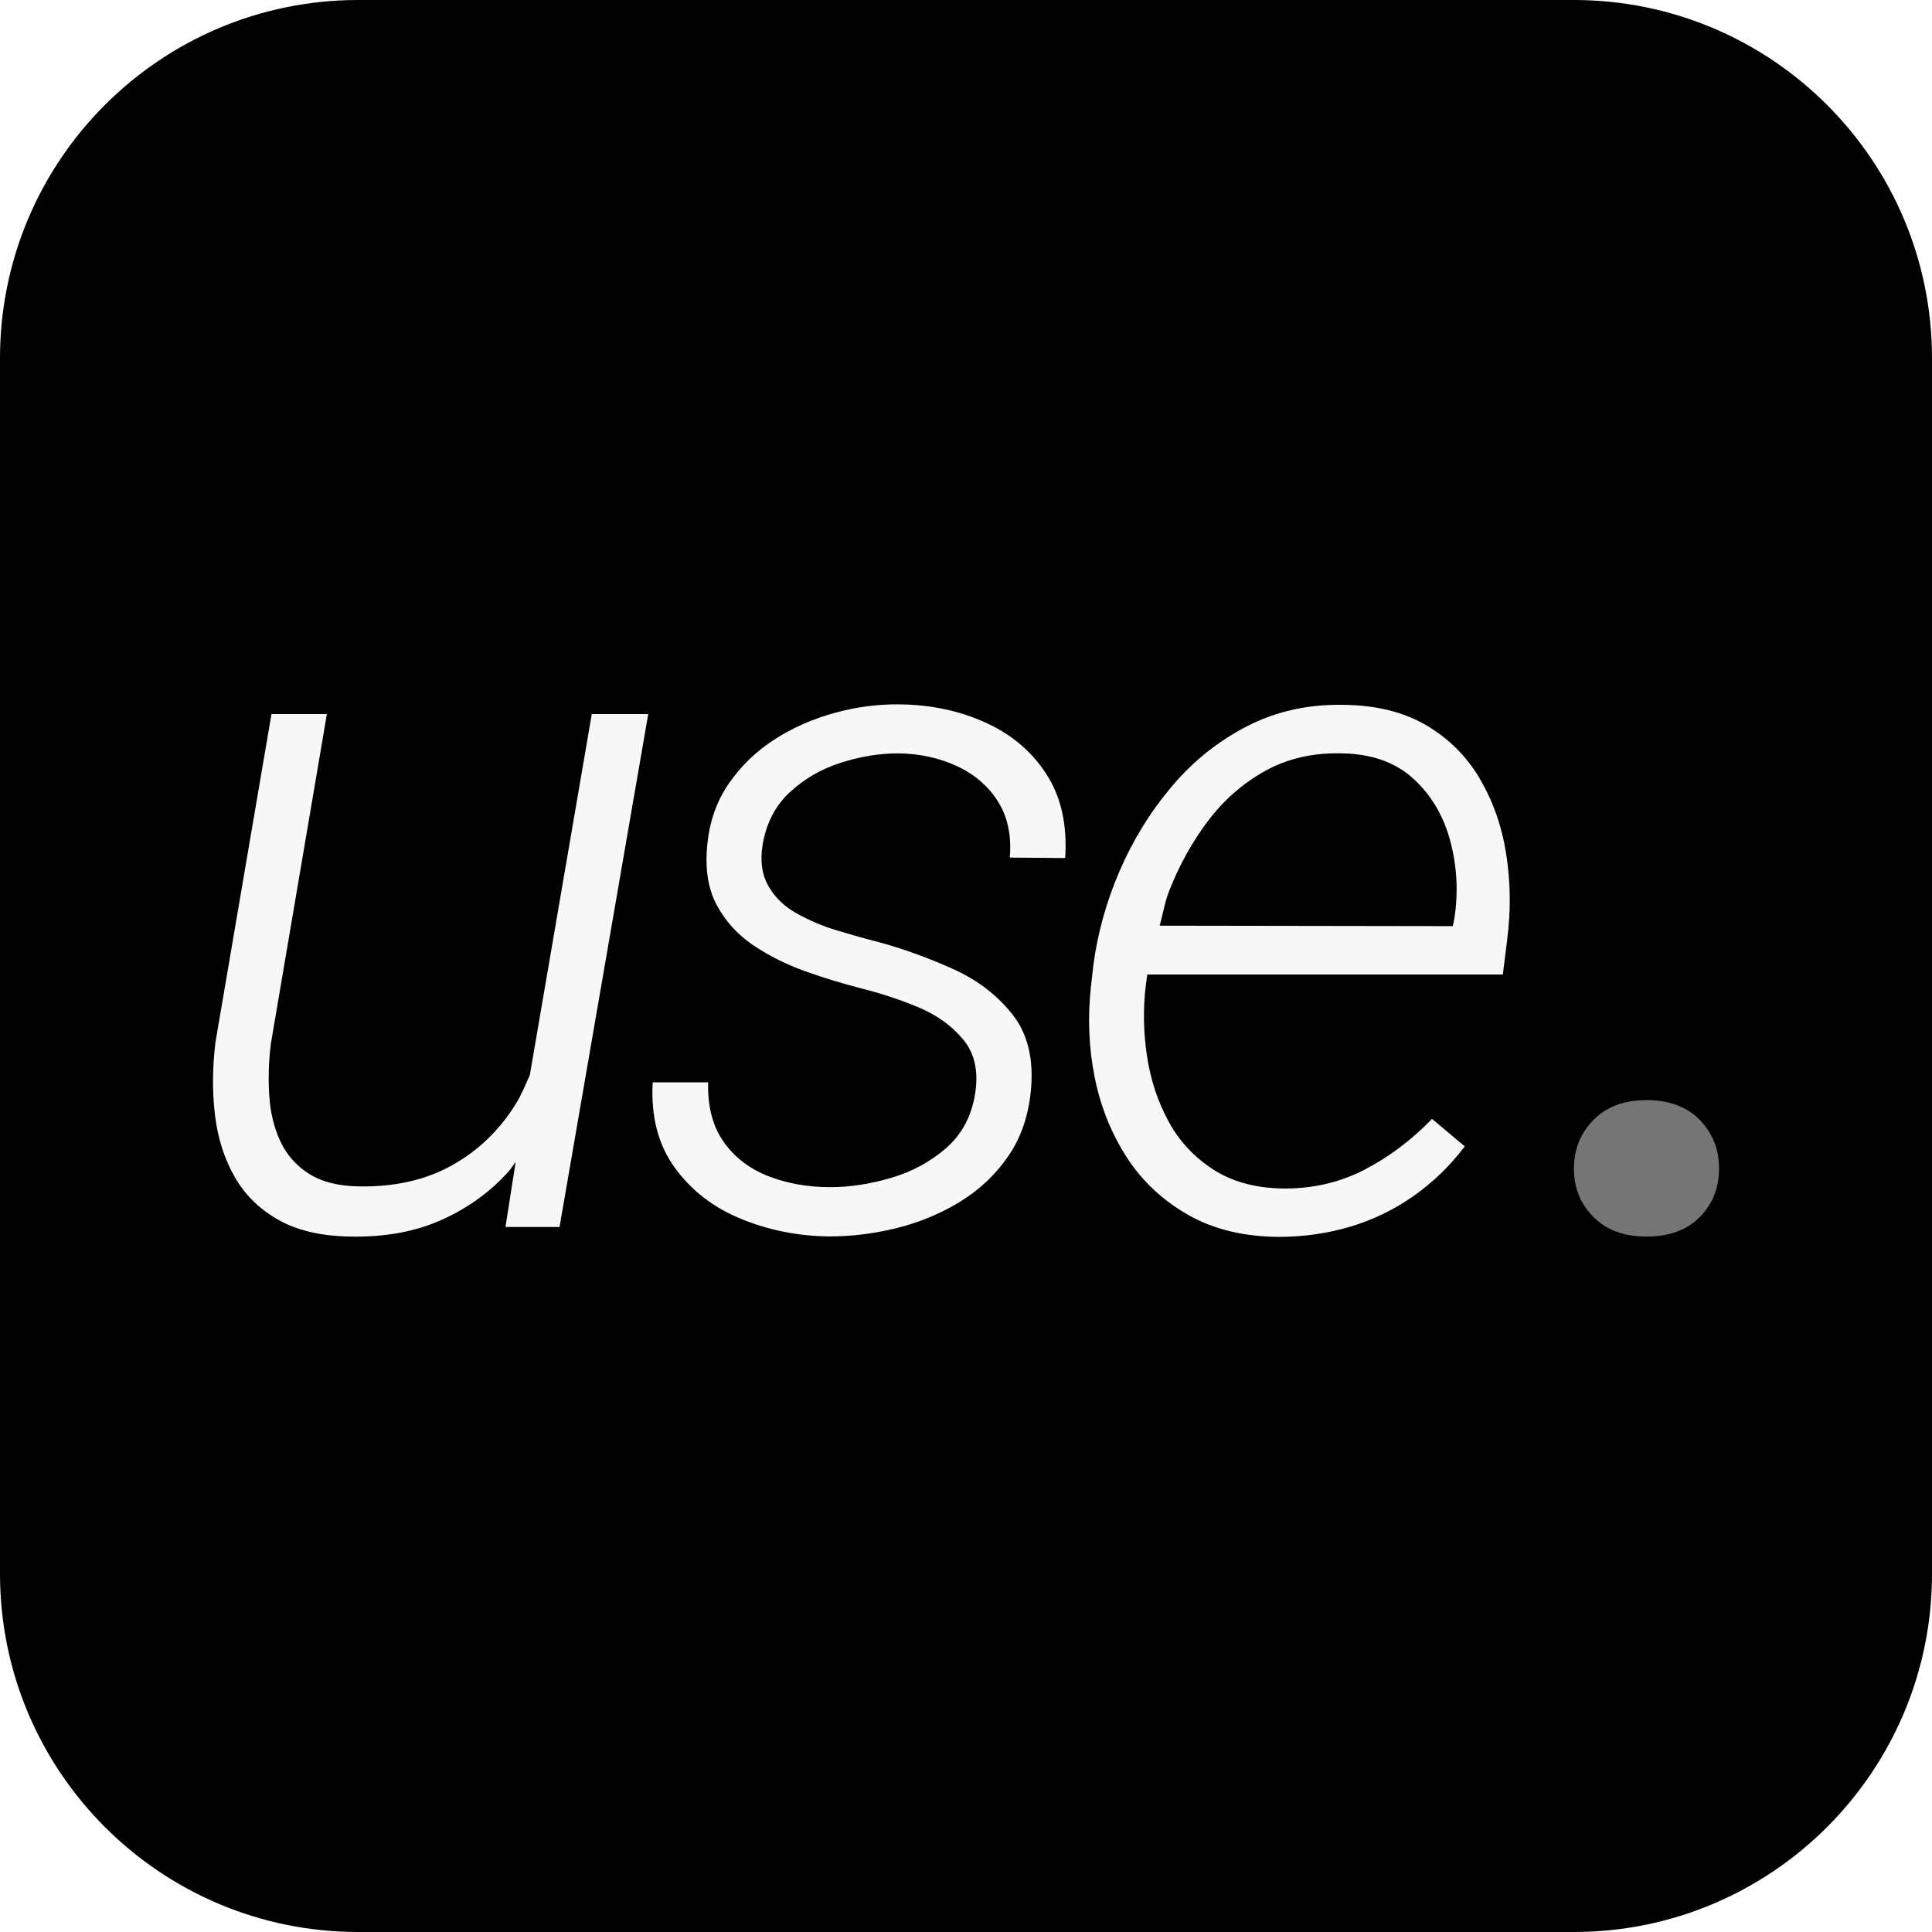
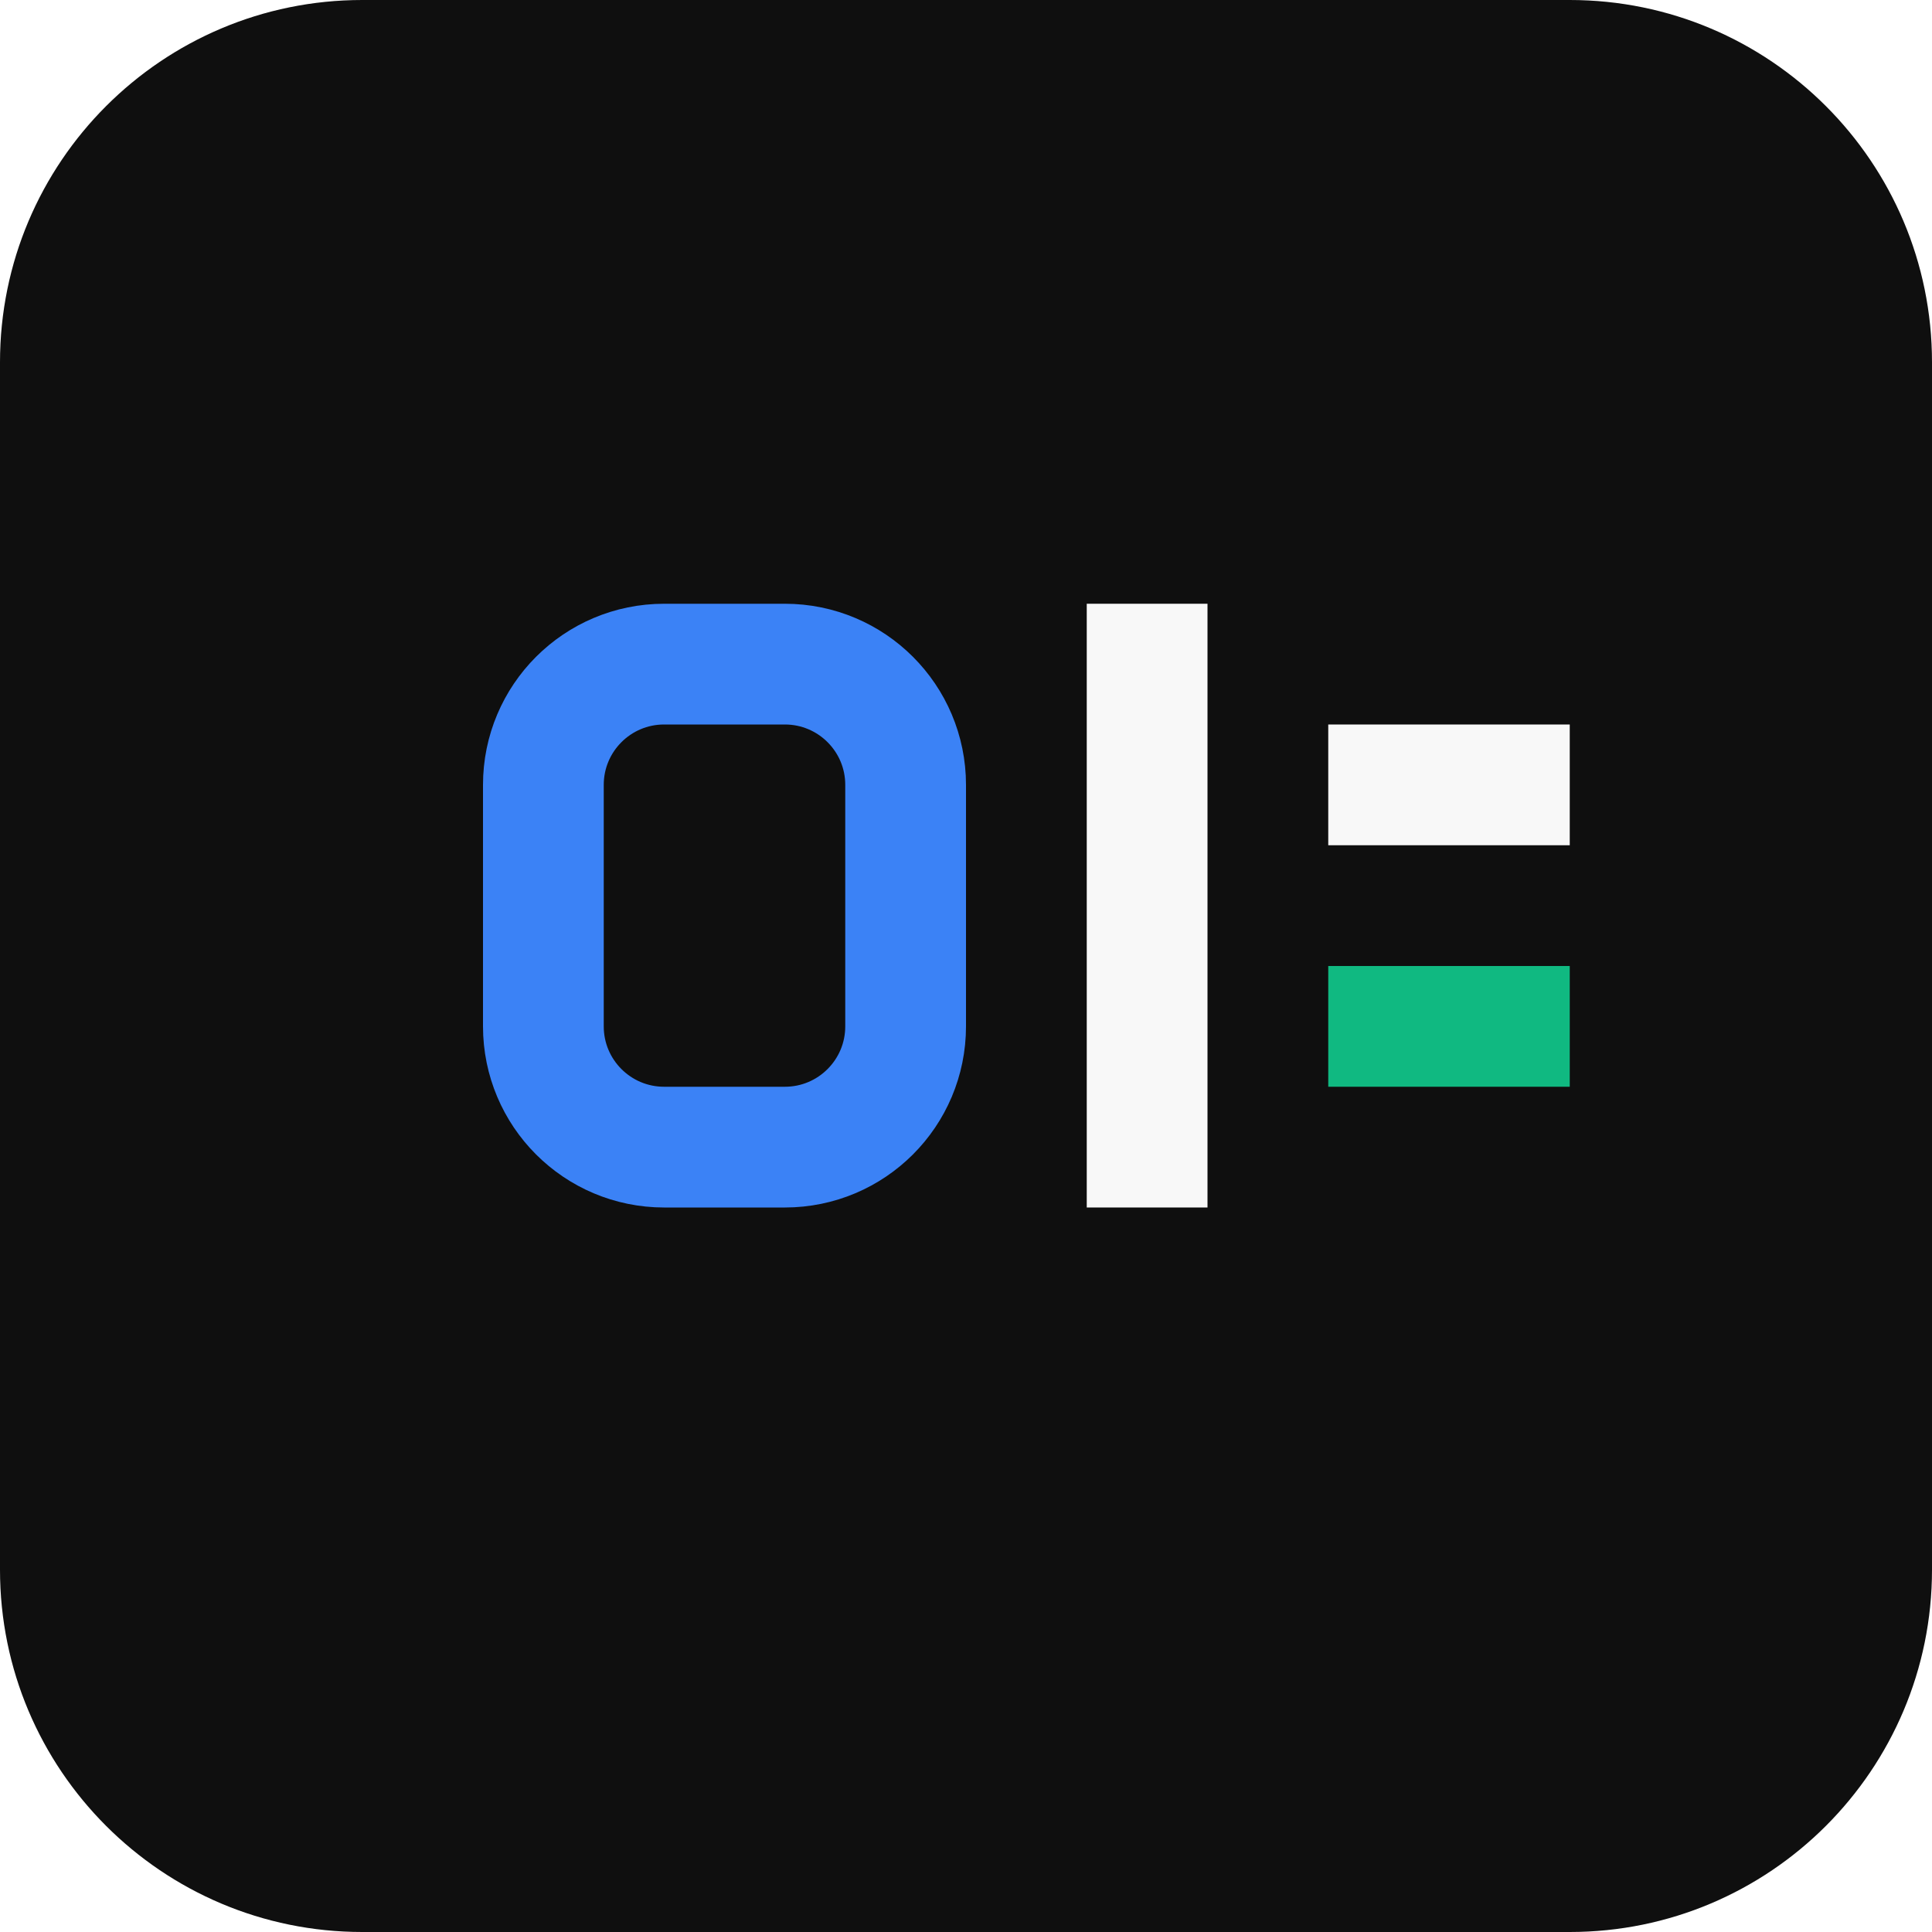
- <svg xmlns="http://www.w3.org/2000/svg" viewBox="475.31 663.8 129.38 129.38" fill="none">
-   <path d="M580.7 663.8H499.3C486.051 663.8 475.31 674.541 475.31 687.79V769.19C475.31 782.439 486.051 793.18 499.3 793.18H580.7C593.949 793.18 604.69 782.439 604.69 769.19V687.79C604.69 674.541 593.949 663.8 580.7 663.8Z" fill="black" />
-   <path d="M510.79 735.8C510.5 736.44 510.24 737.09 509.88 737.68C508.79 739.45 507.37 740.83 505.61 741.82C503.85 742.81 501.77 743.29 499.36 743.25C497.96 743.23 496.84 742.94 495.98 742.39C495.12 741.84 494.49 741.11 494.07 740.2C493.65 739.29 493.41 738.27 493.34 737.15C493.27 736.03 493.3 734.87 493.45 733.69L497.2 711.62H493.49L489.74 733.59C489.53 735.3 489.52 736.94 489.71 738.5C489.9 740.06 490.35 741.44 491.04 742.64C491.73 743.84 492.72 744.8 493.99 745.51C495.26 746.22 496.86 746.58 498.78 746.61C501.07 746.65 503.09 746.29 504.84 745.51C506.59 744.73 508.1 743.66 509.35 742.27C509.53 742.07 509.67 741.83 509.84 741.62L509.16 745.97H512.78L518.72 711.62H514.94L510.79 735.8Z" fill="#F7F7F7" />
-   <path d="M528.2 716.86C529.15 715.97 530.28 715.31 531.58 714.89C532.88 714.47 534.18 714.25 535.47 714.25C536.89 714.27 538.18 714.55 539.36 715.09C540.54 715.63 541.46 716.41 542.12 717.44C542.78 718.47 543.06 719.73 542.93 721.23L546.64 721.26C546.79 719.02 546.36 717.14 545.37 715.62C544.38 714.1 543.02 712.96 541.29 712.18C539.56 711.4 537.65 710.99 535.56 710.97C534.14 710.95 532.7 711.13 531.24 711.53C529.78 711.93 528.43 712.51 527.19 713.31C525.95 714.11 524.93 715.09 524.11 716.28C523.29 717.47 522.81 718.85 522.67 720.44C522.52 722.01 522.73 723.33 523.31 724.41C523.89 725.49 524.69 726.38 525.74 727.09C526.79 727.8 527.95 728.38 529.23 728.84C530.51 729.3 531.78 729.68 533.02 730C534.23 730.3 535.46 730.7 536.73 731.22C538 731.74 539.03 732.47 539.81 733.41C540.59 734.35 540.86 735.58 540.6 737.11C540.35 738.59 539.7 739.79 538.65 740.7C537.6 741.61 536.38 742.27 534.98 742.68C533.58 743.09 532.23 743.3 530.92 743.3C529.42 743.3 528.04 743.06 526.78 742.57C525.52 742.08 524.52 741.32 523.78 740.28C523.04 739.24 522.69 737.91 522.73 736.28H519.02C518.89 738.57 519.39 740.47 520.5 742C521.61 743.53 523.09 744.67 524.95 745.43C526.81 746.19 528.77 746.58 530.84 746.6C532.36 746.6 533.88 746.41 535.4 746.03C536.92 745.65 538.32 745.06 539.61 744.27C540.9 743.48 541.97 742.47 542.82 741.24C543.67 740.01 544.17 738.56 544.34 736.89C544.55 734.77 544.15 733.06 543.13 731.76C542.11 730.46 540.78 729.43 539.11 728.68C537.44 727.93 535.75 727.32 534.01 726.85C533.16 726.64 532.26 726.38 531.3 726.09C530.34 725.8 529.45 725.41 528.63 724.95C527.81 724.49 527.19 723.88 526.76 723.12C526.33 722.36 526.2 721.43 526.39 720.31C526.64 718.89 527.25 717.74 528.2 716.85V716.86Z" fill="#F7F7F7" />
-   <path d="M574.43 715.98C573.55 714.48 572.36 713.28 570.84 712.38C569.32 711.48 567.46 711.02 565.24 711C562.89 710.96 560.75 711.44 558.81 712.44C556.87 713.44 555.19 714.79 553.76 716.49C552.33 718.19 551.17 720.07 550.28 722.14C549.39 724.21 548.81 726.31 548.53 728.43L548.37 729.83C548.14 731.93 548.22 733.97 548.62 735.96C549.02 737.95 549.75 739.74 550.79 741.34C551.83 742.94 553.21 744.21 554.9 745.17C556.59 746.13 558.6 746.61 560.93 746.63C562.6 746.63 564.2 746.4 565.72 745.95C567.24 745.5 568.66 744.81 569.96 743.9C571.26 742.99 572.41 741.88 573.4 740.57L571.21 738.73C569.83 740.15 568.32 741.29 566.67 742.14C565.02 742.99 563.18 743.42 561.15 743.39C559.33 743.35 557.79 742.92 556.53 742.1C555.27 741.28 554.28 740.22 553.56 738.89C552.84 737.56 552.36 736.11 552.12 734.52C551.88 732.93 551.85 731.36 552.04 729.79L552.14 729.06H575.95L576.24 726.74C576.49 724.79 576.47 722.89 576.18 721.02C575.89 719.15 575.3 717.47 574.42 715.97L574.43 715.98ZM572.7 725.34L572.6 725.82L552.97 725.79C553.19 725.01 553.3 724.24 553.61 723.45C554.27 721.77 555.12 720.22 556.18 718.81C557.24 717.4 558.51 716.28 560.01 715.44C561.51 714.6 563.2 714.21 565.11 714.25C567.12 714.27 568.73 714.83 569.94 715.93C571.15 717.03 571.98 718.43 572.43 720.12C572.88 721.81 572.98 723.55 572.7 725.33V725.34Z" fill="#F7F7F7" />
-   <path d="M580.71 742.06C580.71 740.77 581.15 739.68 582.02 738.8C582.89 737.91 584.08 737.47 585.57 737.47C587.06 737.47 588.28 737.91 589.14 738.8C590 739.69 590.43 740.77 590.43 742.06C590.43 743.35 590 744.43 589.14 745.3C588.28 746.17 587.09 746.61 585.57 746.61C584.05 746.61 582.89 746.17 582.02 745.3C581.15 744.43 580.71 743.35 580.71 742.06Z" fill="#757575" />
+ <svg xmlns="http://www.w3.org/2000/svg" viewBox="0 0 32 32">
+   <rect width="32" height="32" rx="6" fill="#0F0F0F" />
+   <rect x="9" y="11" width="6" height="8" rx="2" fill="none" stroke="#3B82F6" stroke-width="2" />
+   <line x1="19" y1="11" x2="19" y2="19" stroke="#F8F8F8" stroke-width="2" stroke-linecap="square" />
+   <line x1="23" y1="13" x2="25" y2="13" stroke="#F8F8F8" stroke-width="2" stroke-linecap="square" />
+   <line x1="23" y1="17" x2="25" y2="17" stroke="#10B981" stroke-width="2" stroke-linecap="square" />
</svg>
